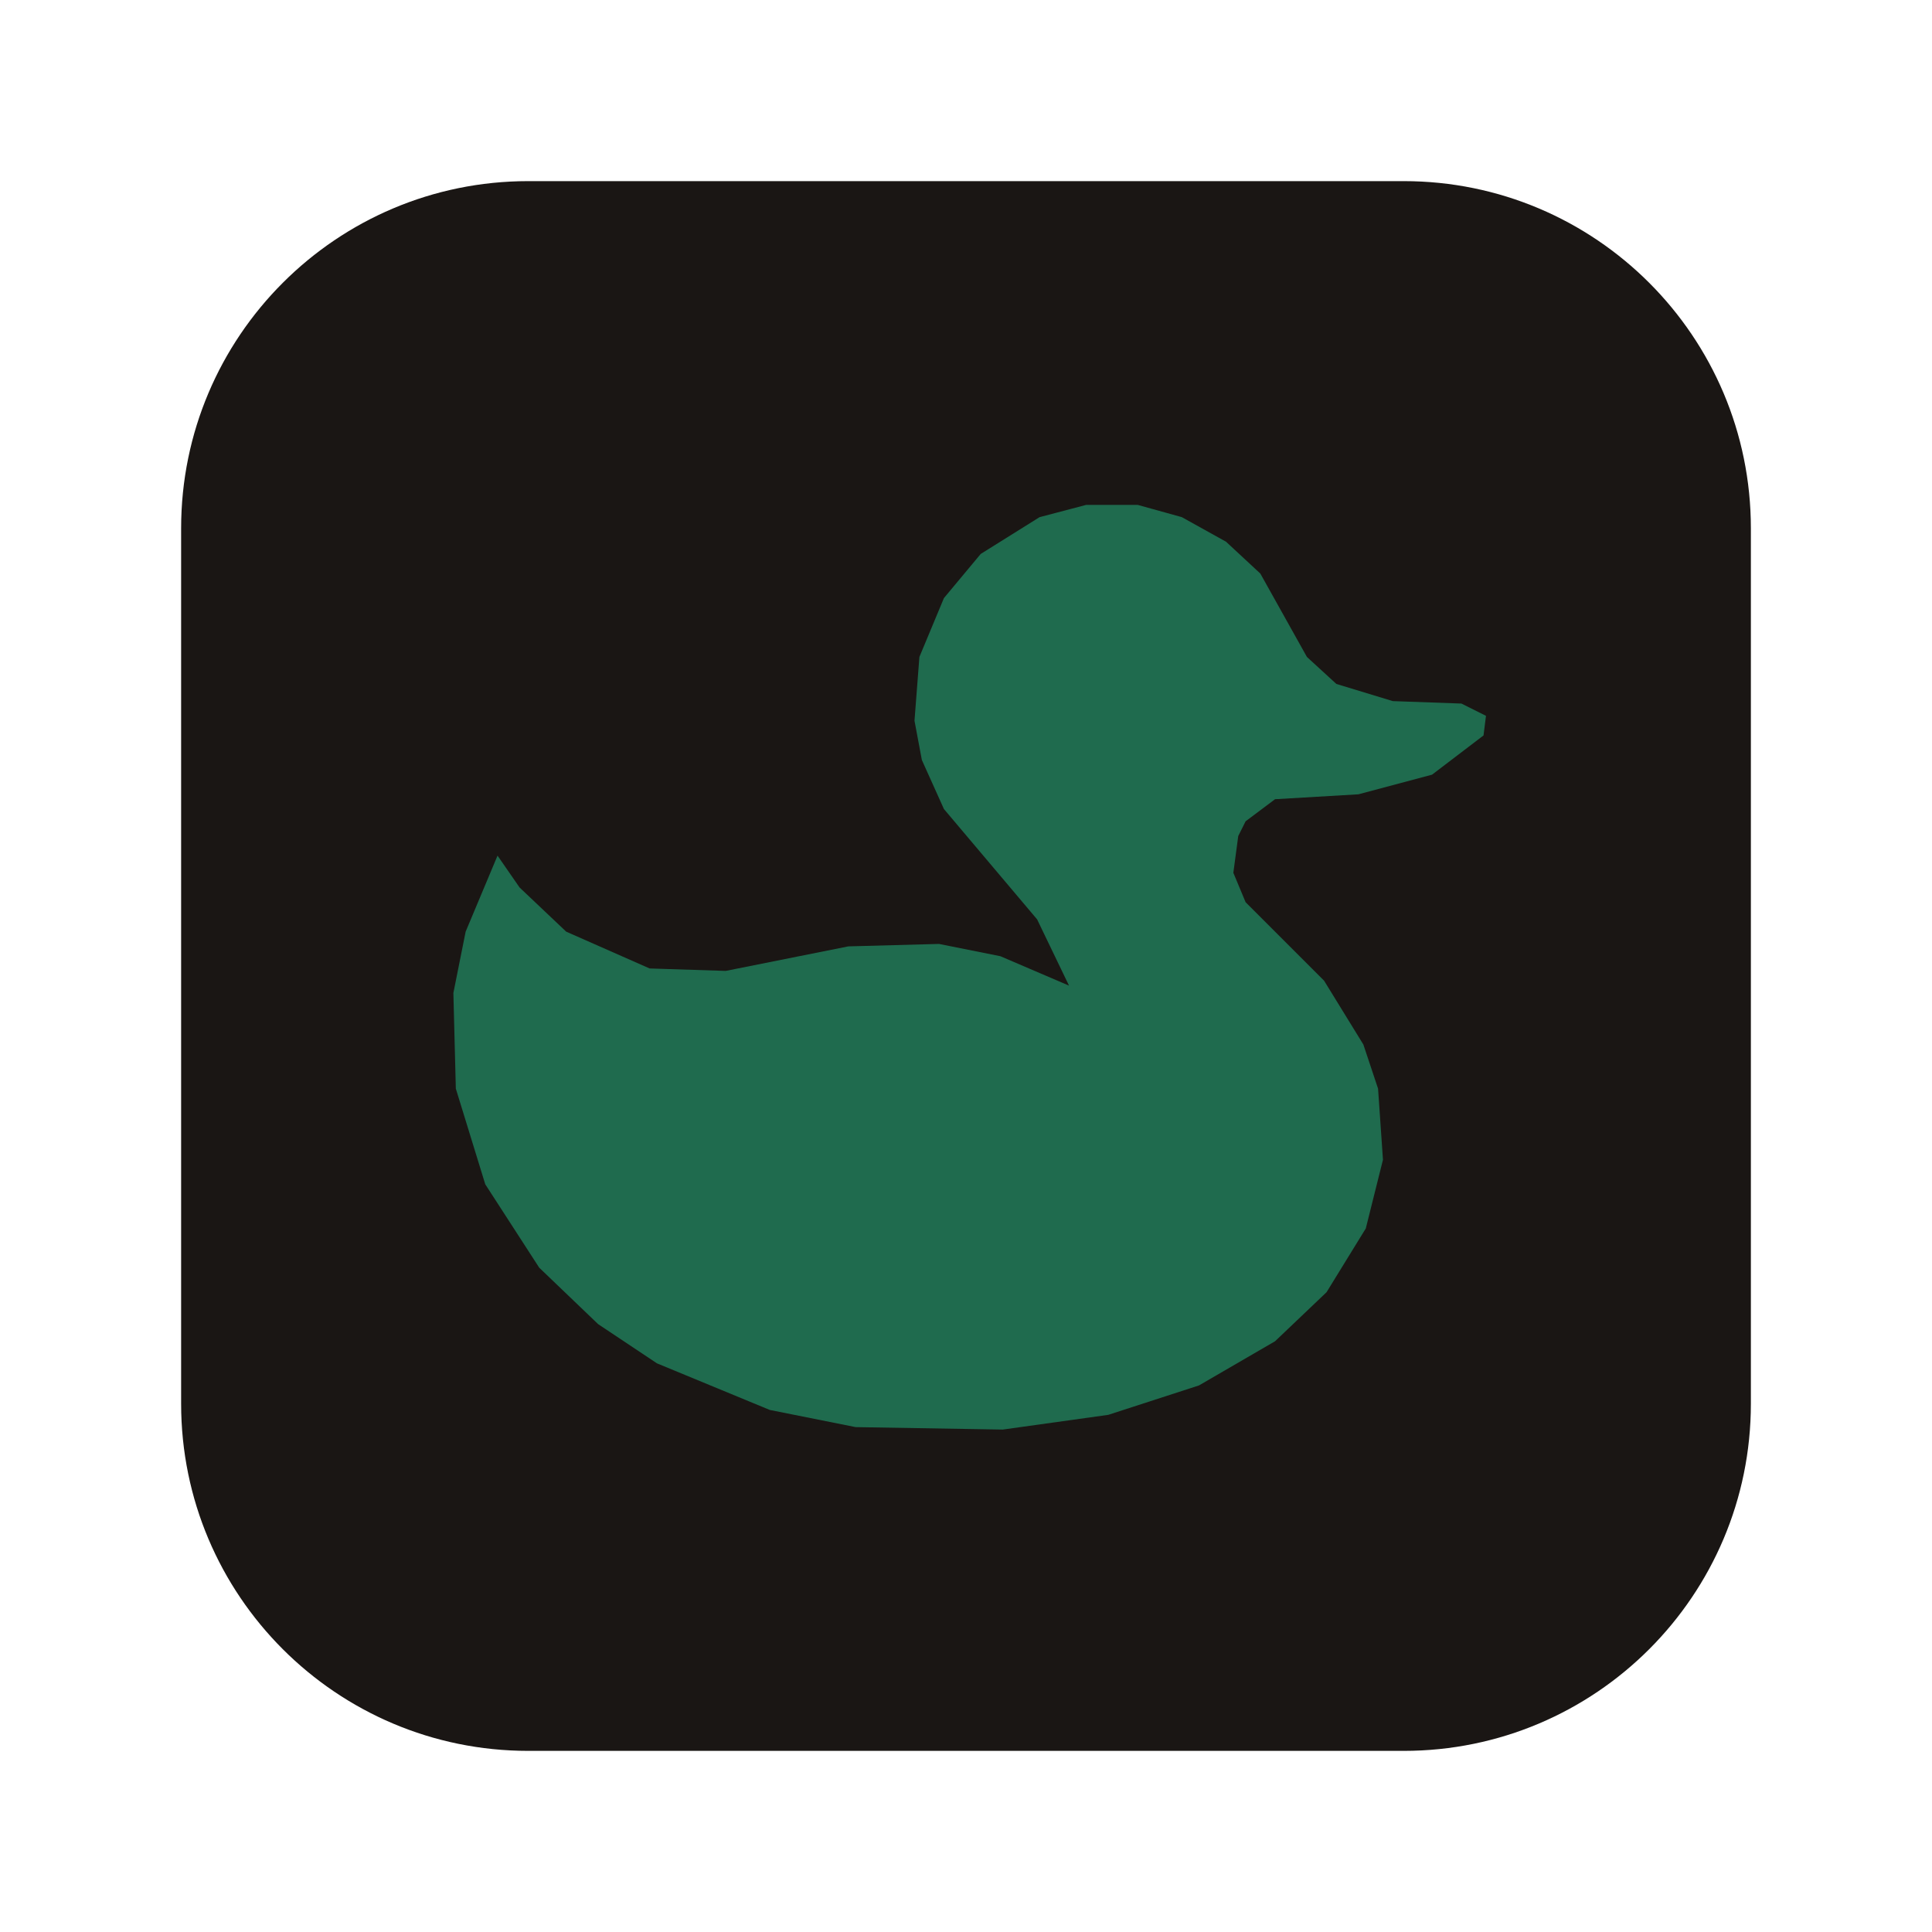
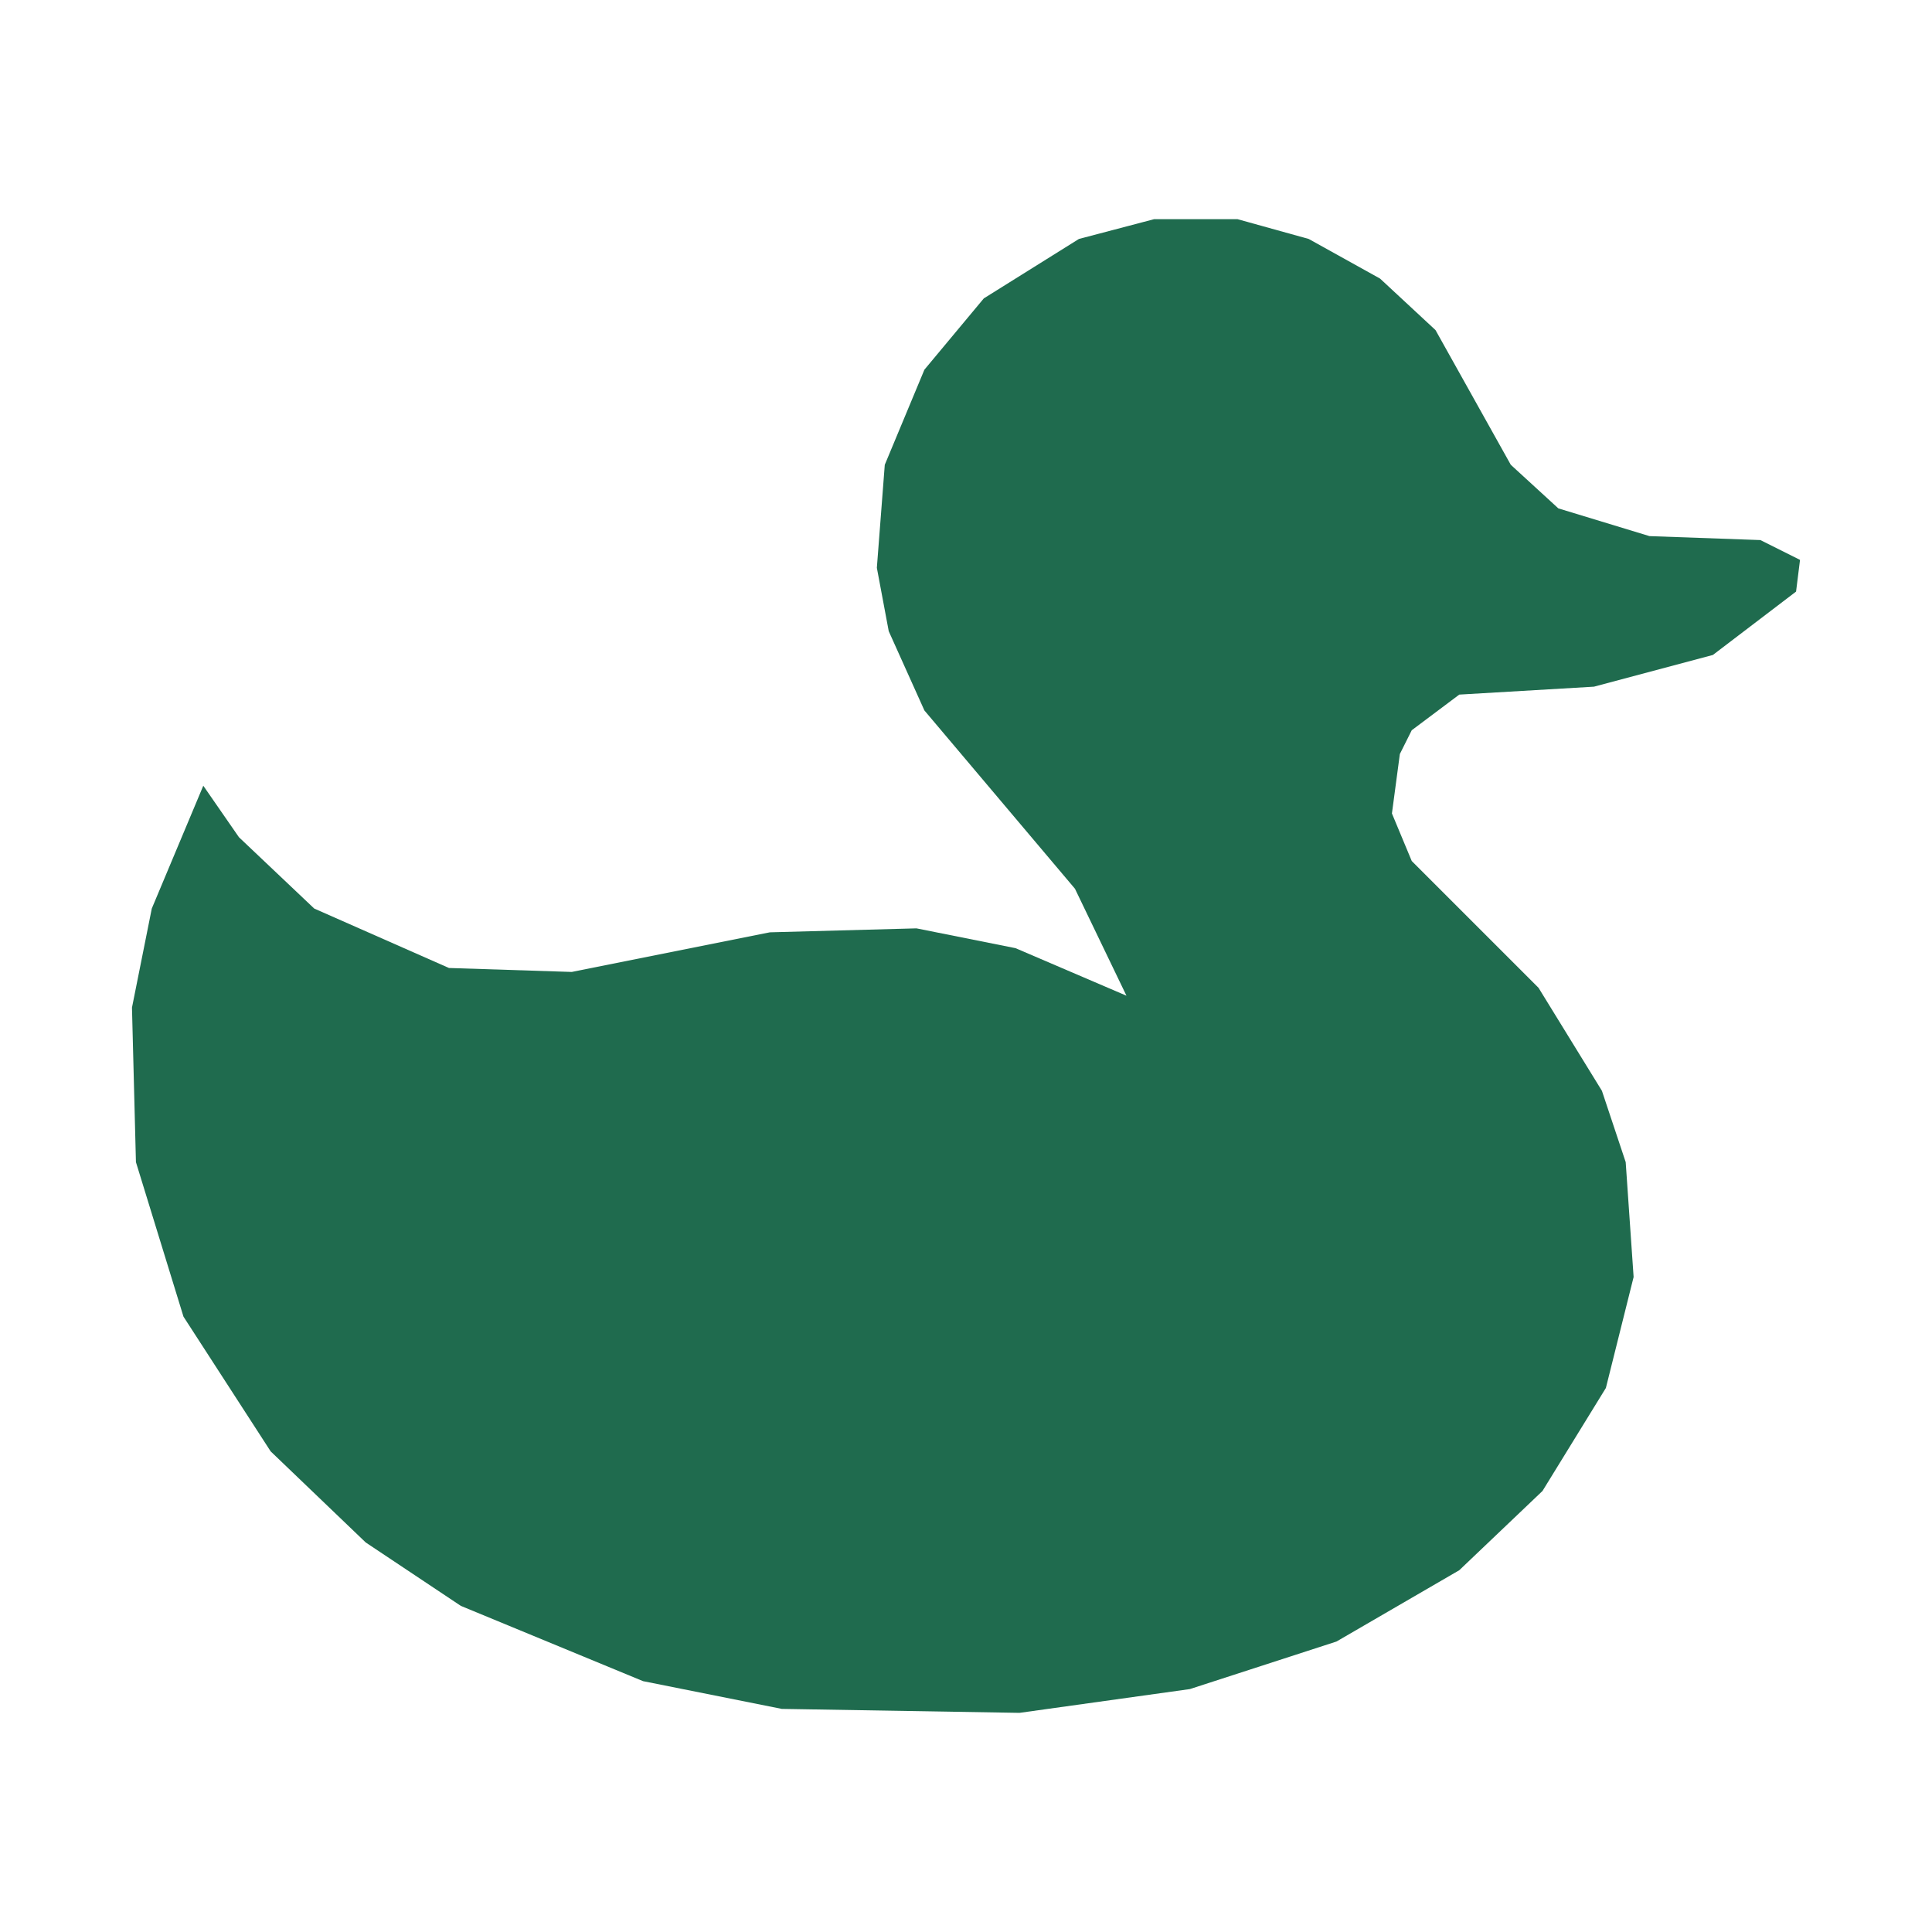
<svg xmlns="http://www.w3.org/2000/svg" viewBox="0 0 1024 1024">
-   <rect x="96" y="96" width="832" height="832" rx="184" fill="#1A1614" />
-   <g transform="translate(512 512) scale(1.3) translate(-512 -512)">
+   <g transform="translate(512 512) scale(2.1) translate(-513.5 -512.5)">
    <path d="M 724 410 L 714 405 L 686 404 L 663 397 L 651 386 L 632 352 L 618 339 L 600 329 L 582 324 L 561 324 L 542 329 L 518 344          L 503 362 L 493 386 L 491 412 L 494 428 L 503 448 L 541 493 L 554 520 L 526 508 L 501 503 L 464 504 L 414 514 L 383 513          L 349 498 L 330 480 L 321 467 L 308 498 L 303 523 L 304 562 L 316 601 L 338 635 L 362 658 L 386 674 L 432 693 L 467 700          L 527 701 L 570 695 L 607 683 L 638 665 L 659 645 L 675 619 L 682 591 L 680 562 L 674 544 L 658 518 L 626 486 L 621 474          L 623 459 L 626 453 L 638 444 L 672 442 L 702 434 L 723 418 Z" fill="#1F6B4E" />
  </g>
</svg>
